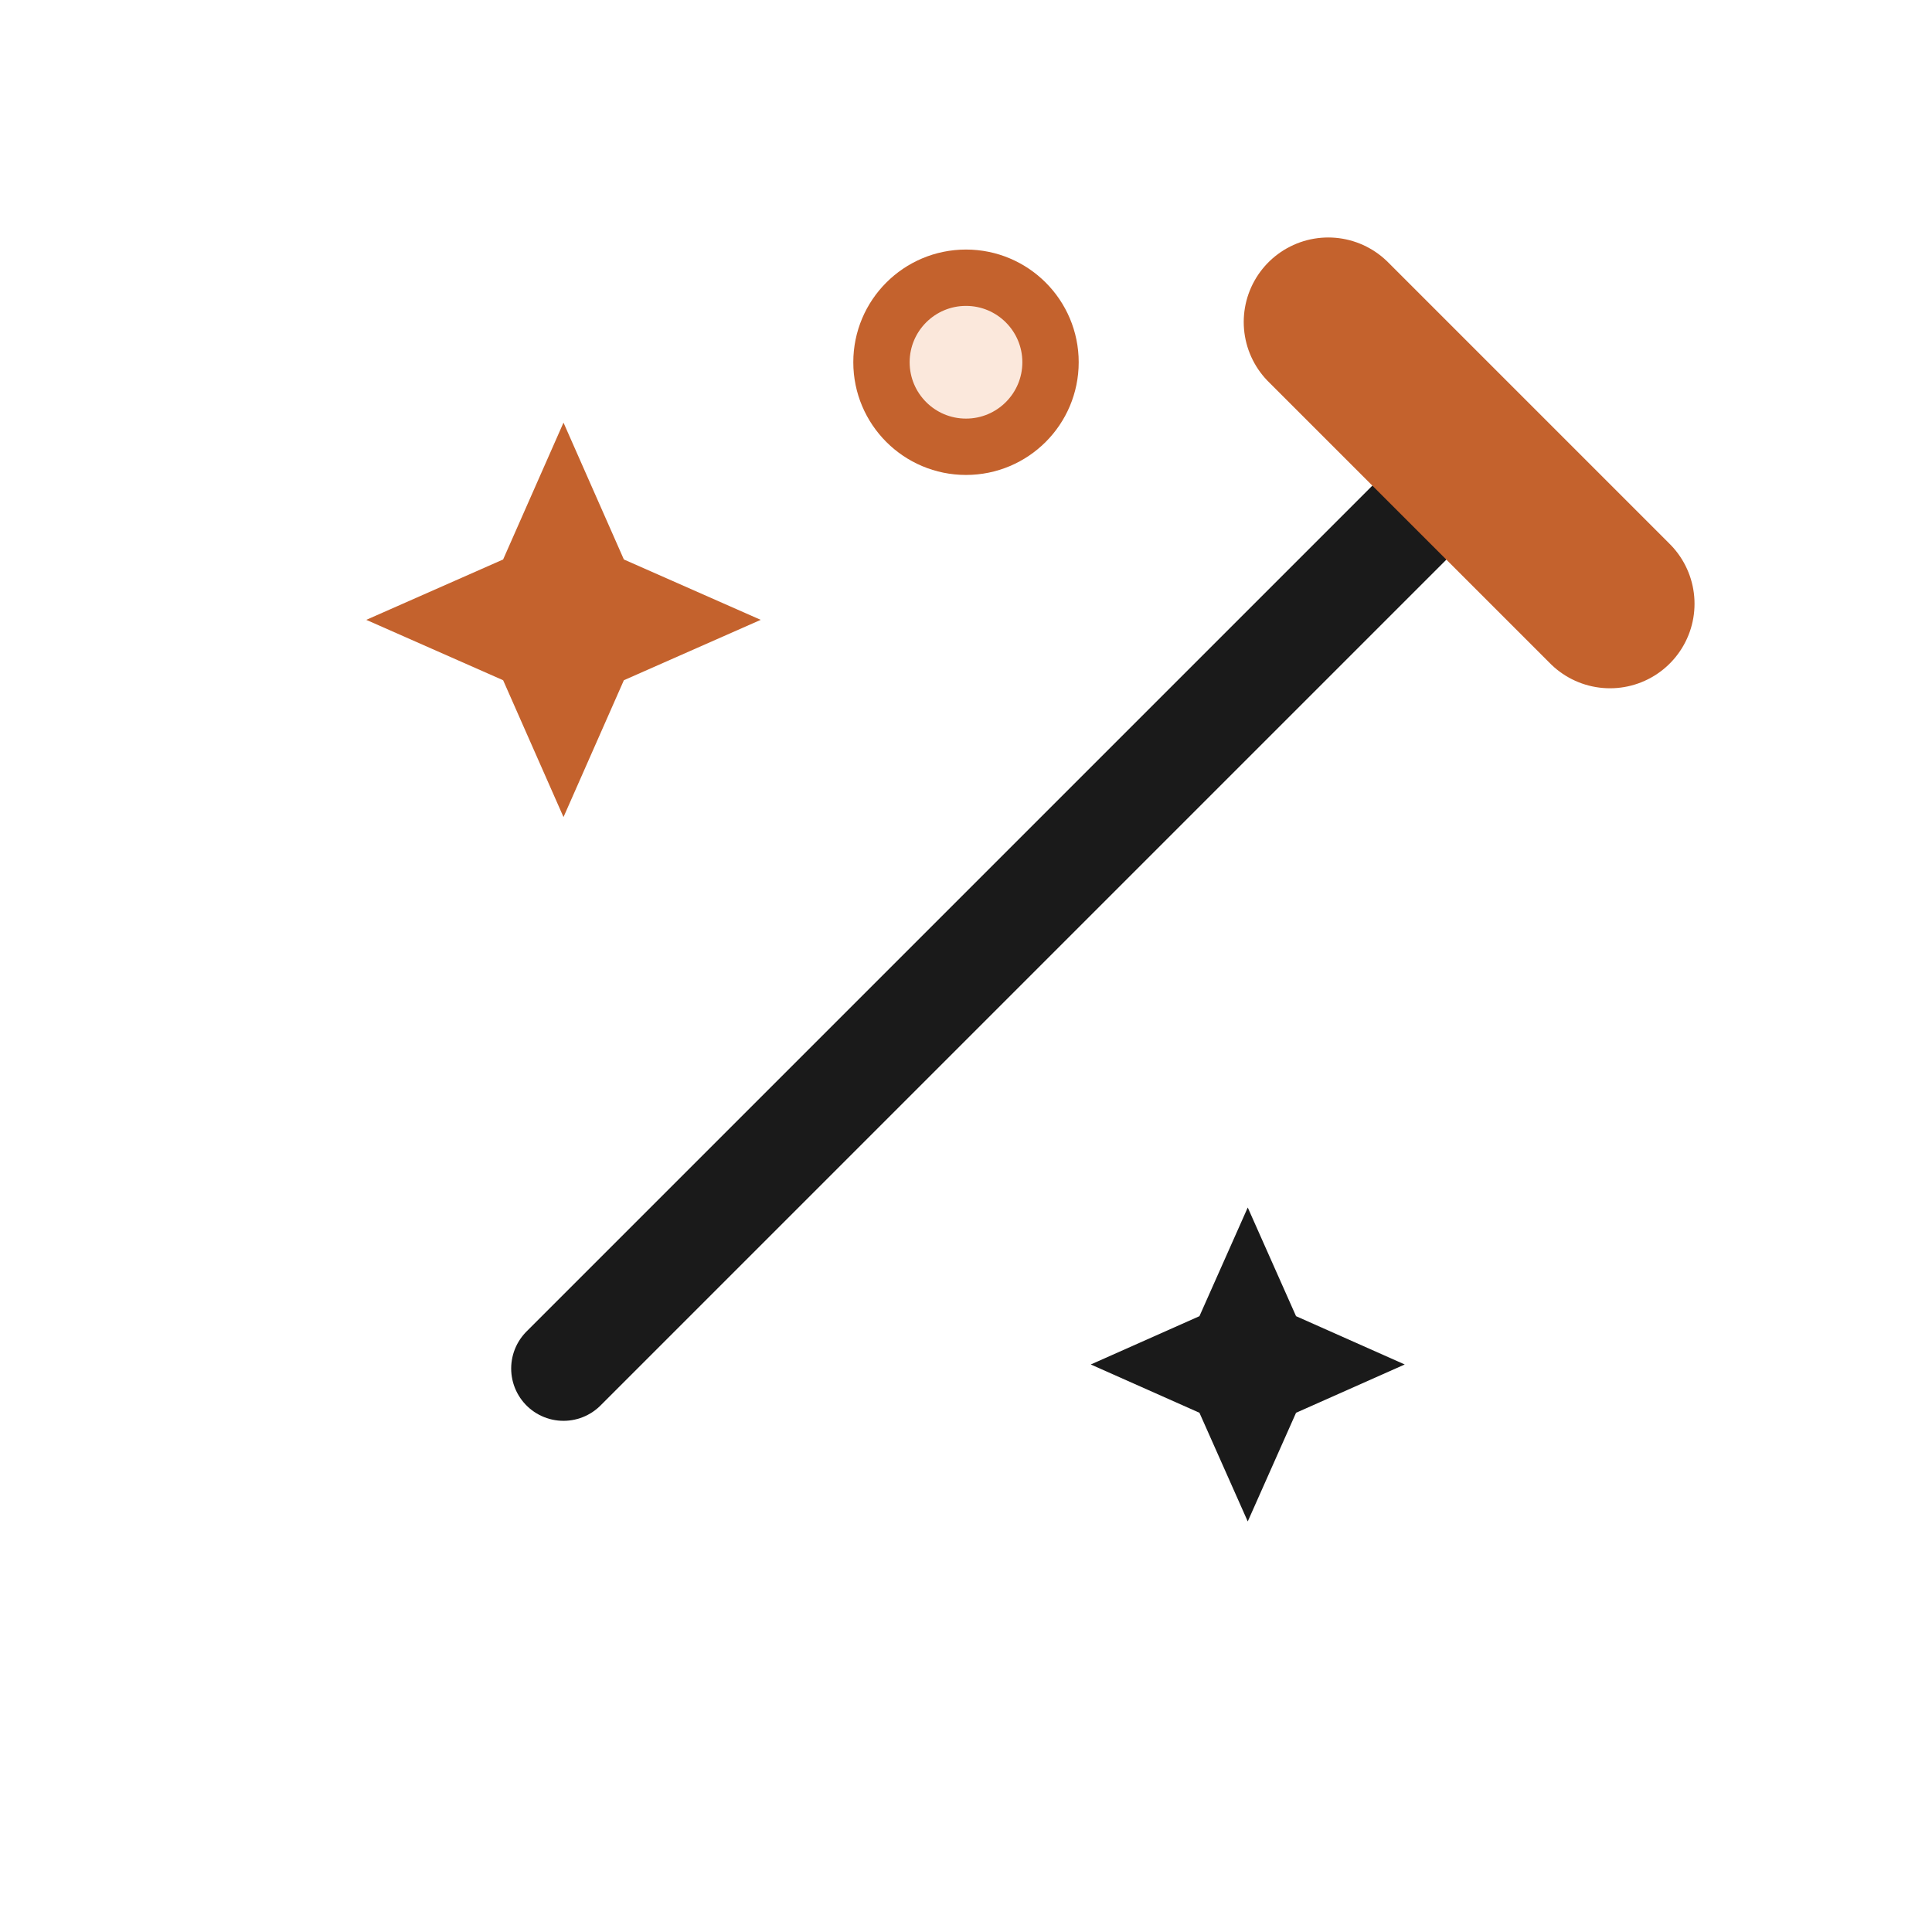
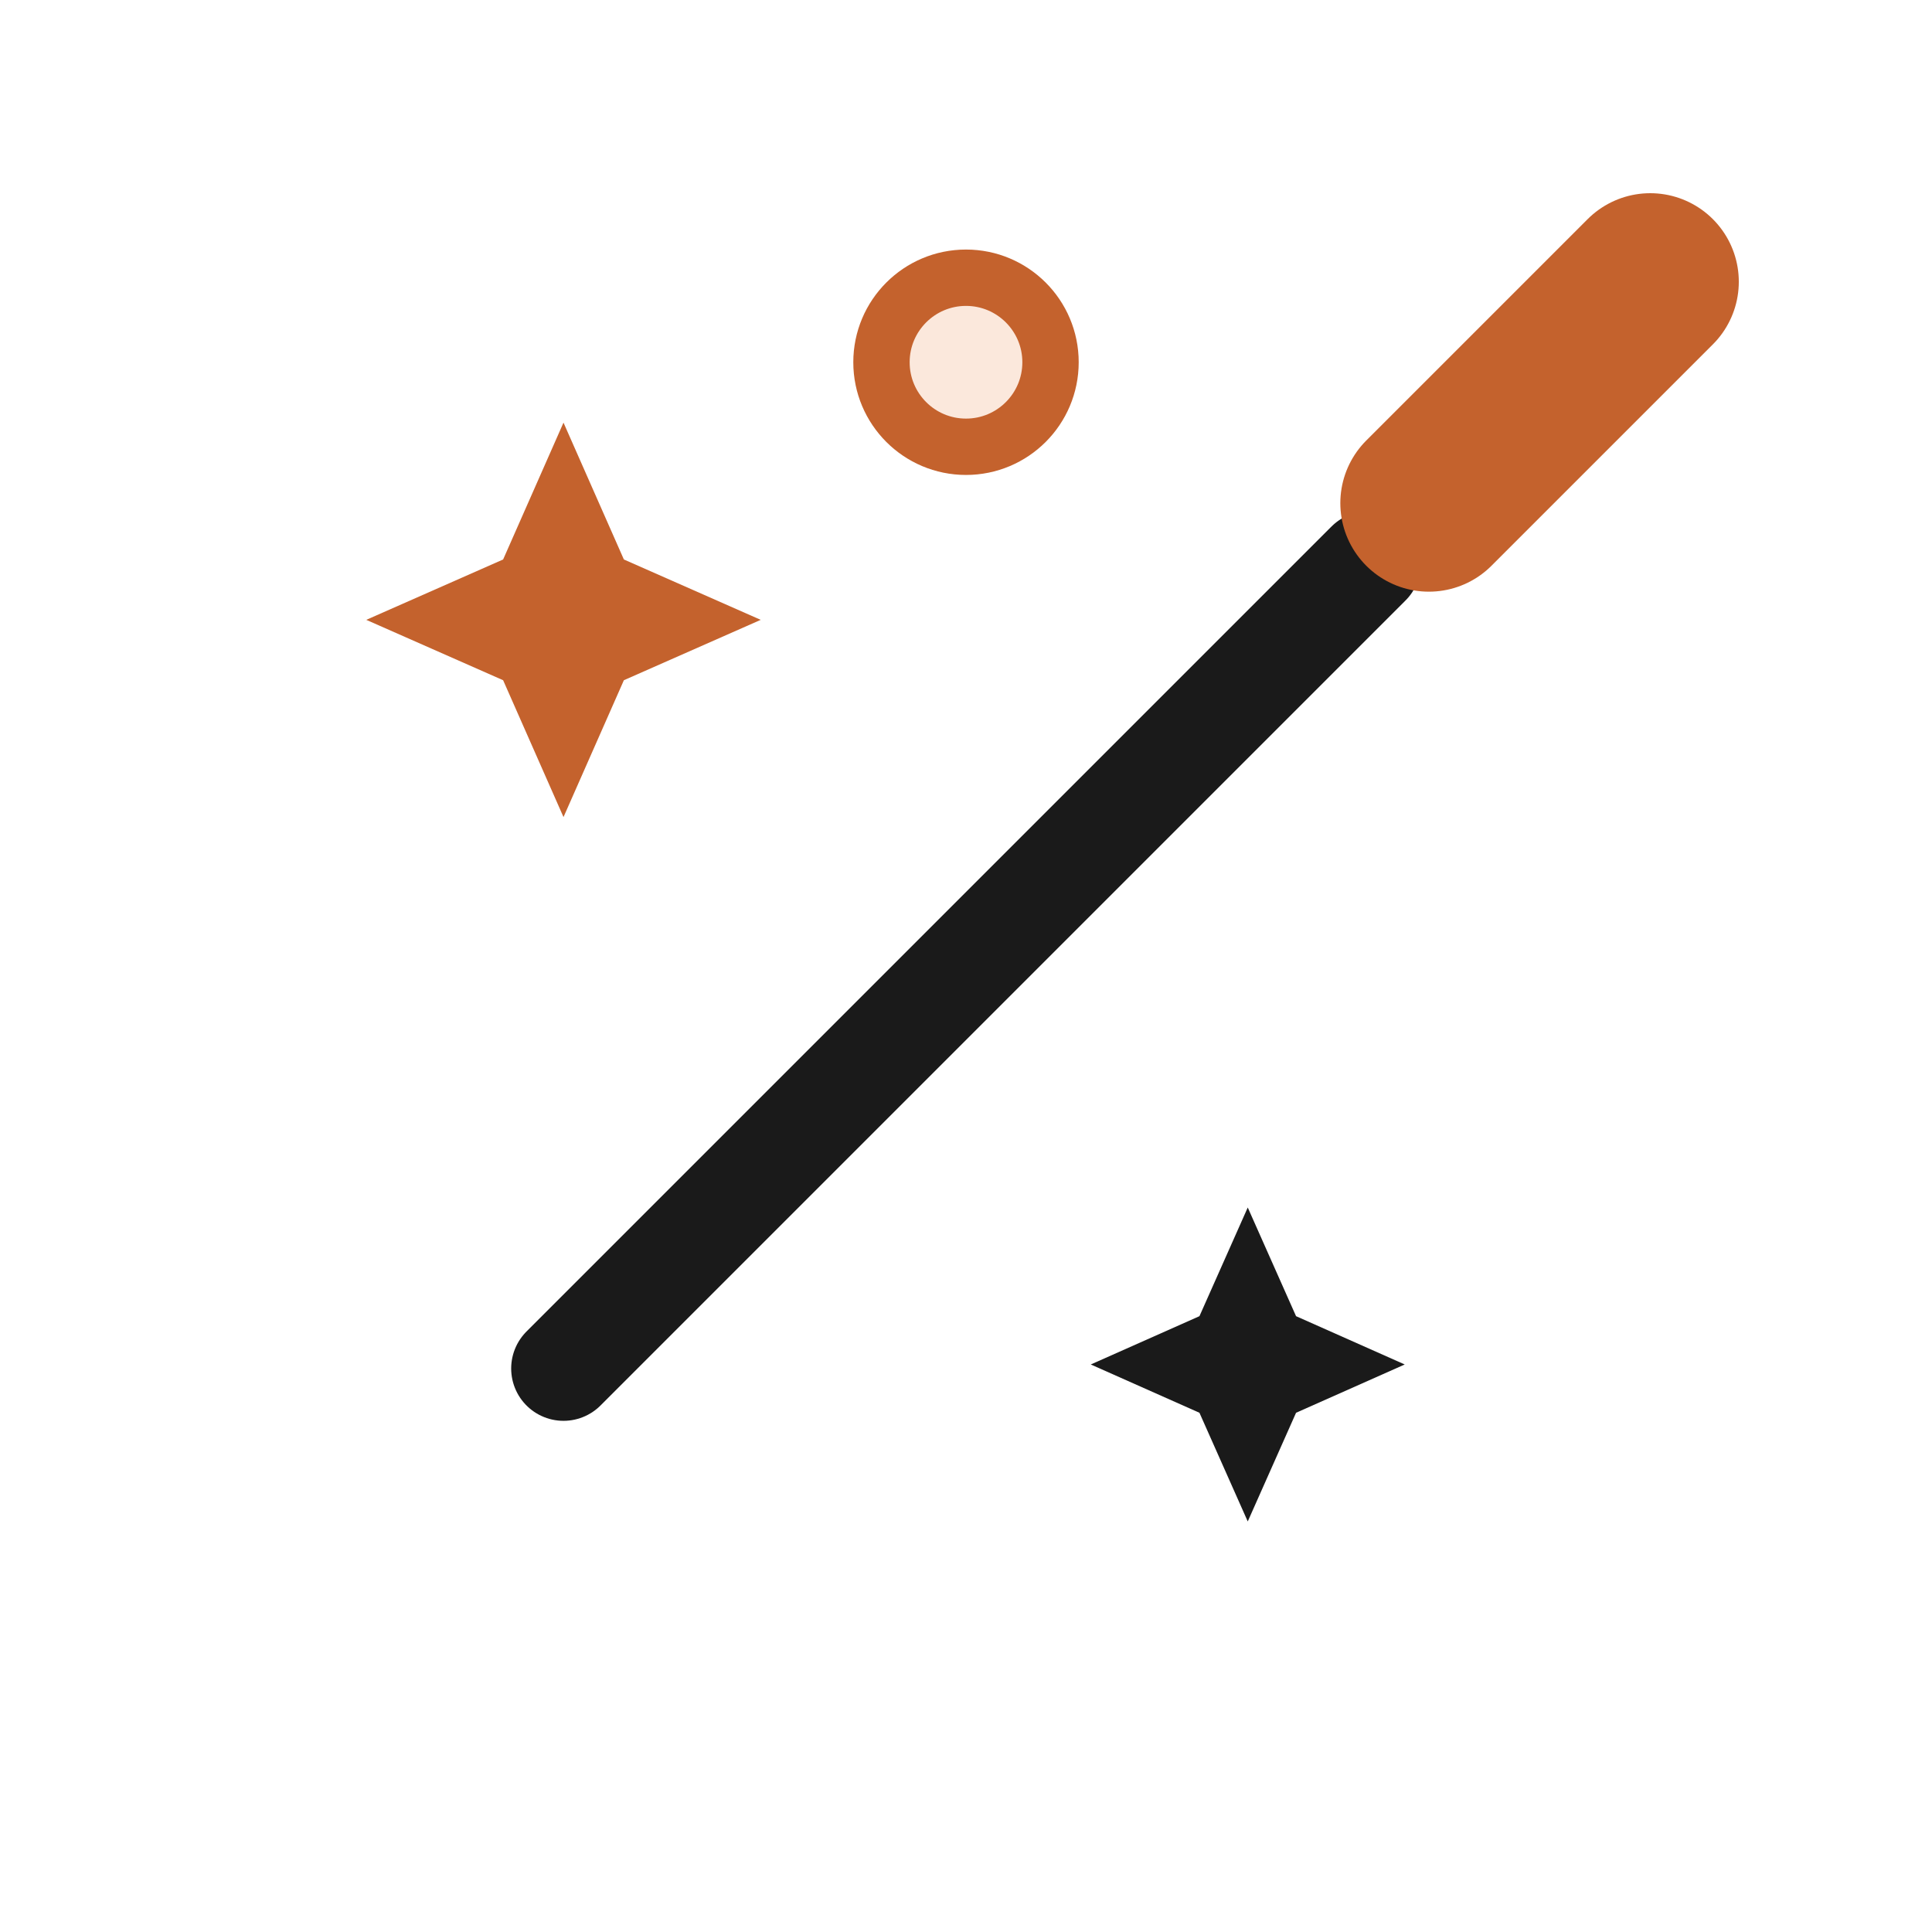
<svg xmlns="http://www.w3.org/2000/svg" viewBox="0 0 48 48" fill="none" role="img" aria-label="Temática">
  <style>
@keyframes tw{0%,100%{transform:scale(.55);opacity:.35}50%{transform:scale(1.15);opacity:1}}
.s1,.s2,.s3{transform-box:fill-box;transform-origin:center}
.s1{animation:tw 3.8s ease-in-out infinite}
.s2{animation:tw 3.8s ease-in-out infinite;animation-delay:.9s}
.s3{animation:tw 3.8s ease-in-out infinite;animation-delay:1.8s}
@media (prefers-reduced-motion: reduce){*{animation:none!important}}
</style>
-   <path d="M36.5 11.5 14 34" stroke="#1A1A1A" stroke-width="2.6" stroke-linecap="round" />
-   <path d="M33 8 40 15" stroke="#C4622D" stroke-width="4.2" stroke-linecap="round" />
+   <path d="M34 14 14 34" stroke="#1A1A1A" stroke-width="2.6" stroke-linecap="round" />
+   <path d="M35.5 12.5 41 7" stroke="#C4622D" stroke-width="4.4" stroke-linecap="round" />
  <path class="s1" d="M14 10.5 l1.5 3.4 3.4 1.5 -3.4 1.5 -1.5 3.4 -1.5-3.4 -3.4-1.5 3.4-1.5Z" fill="#C4622D" />
  <path class="s2" d="M31 30 l1.2 2.7 2.7 1.2 -2.7 1.2 -1.2 2.7 -1.2-2.7 -2.7-1.2 2.7-1.2Z" fill="#1A1A1A" />
  <circle class="s3" cx="24" cy="9" r="2.1" fill="#FBE8DC" stroke="#C4622D" stroke-width="1.4" />
</svg>
